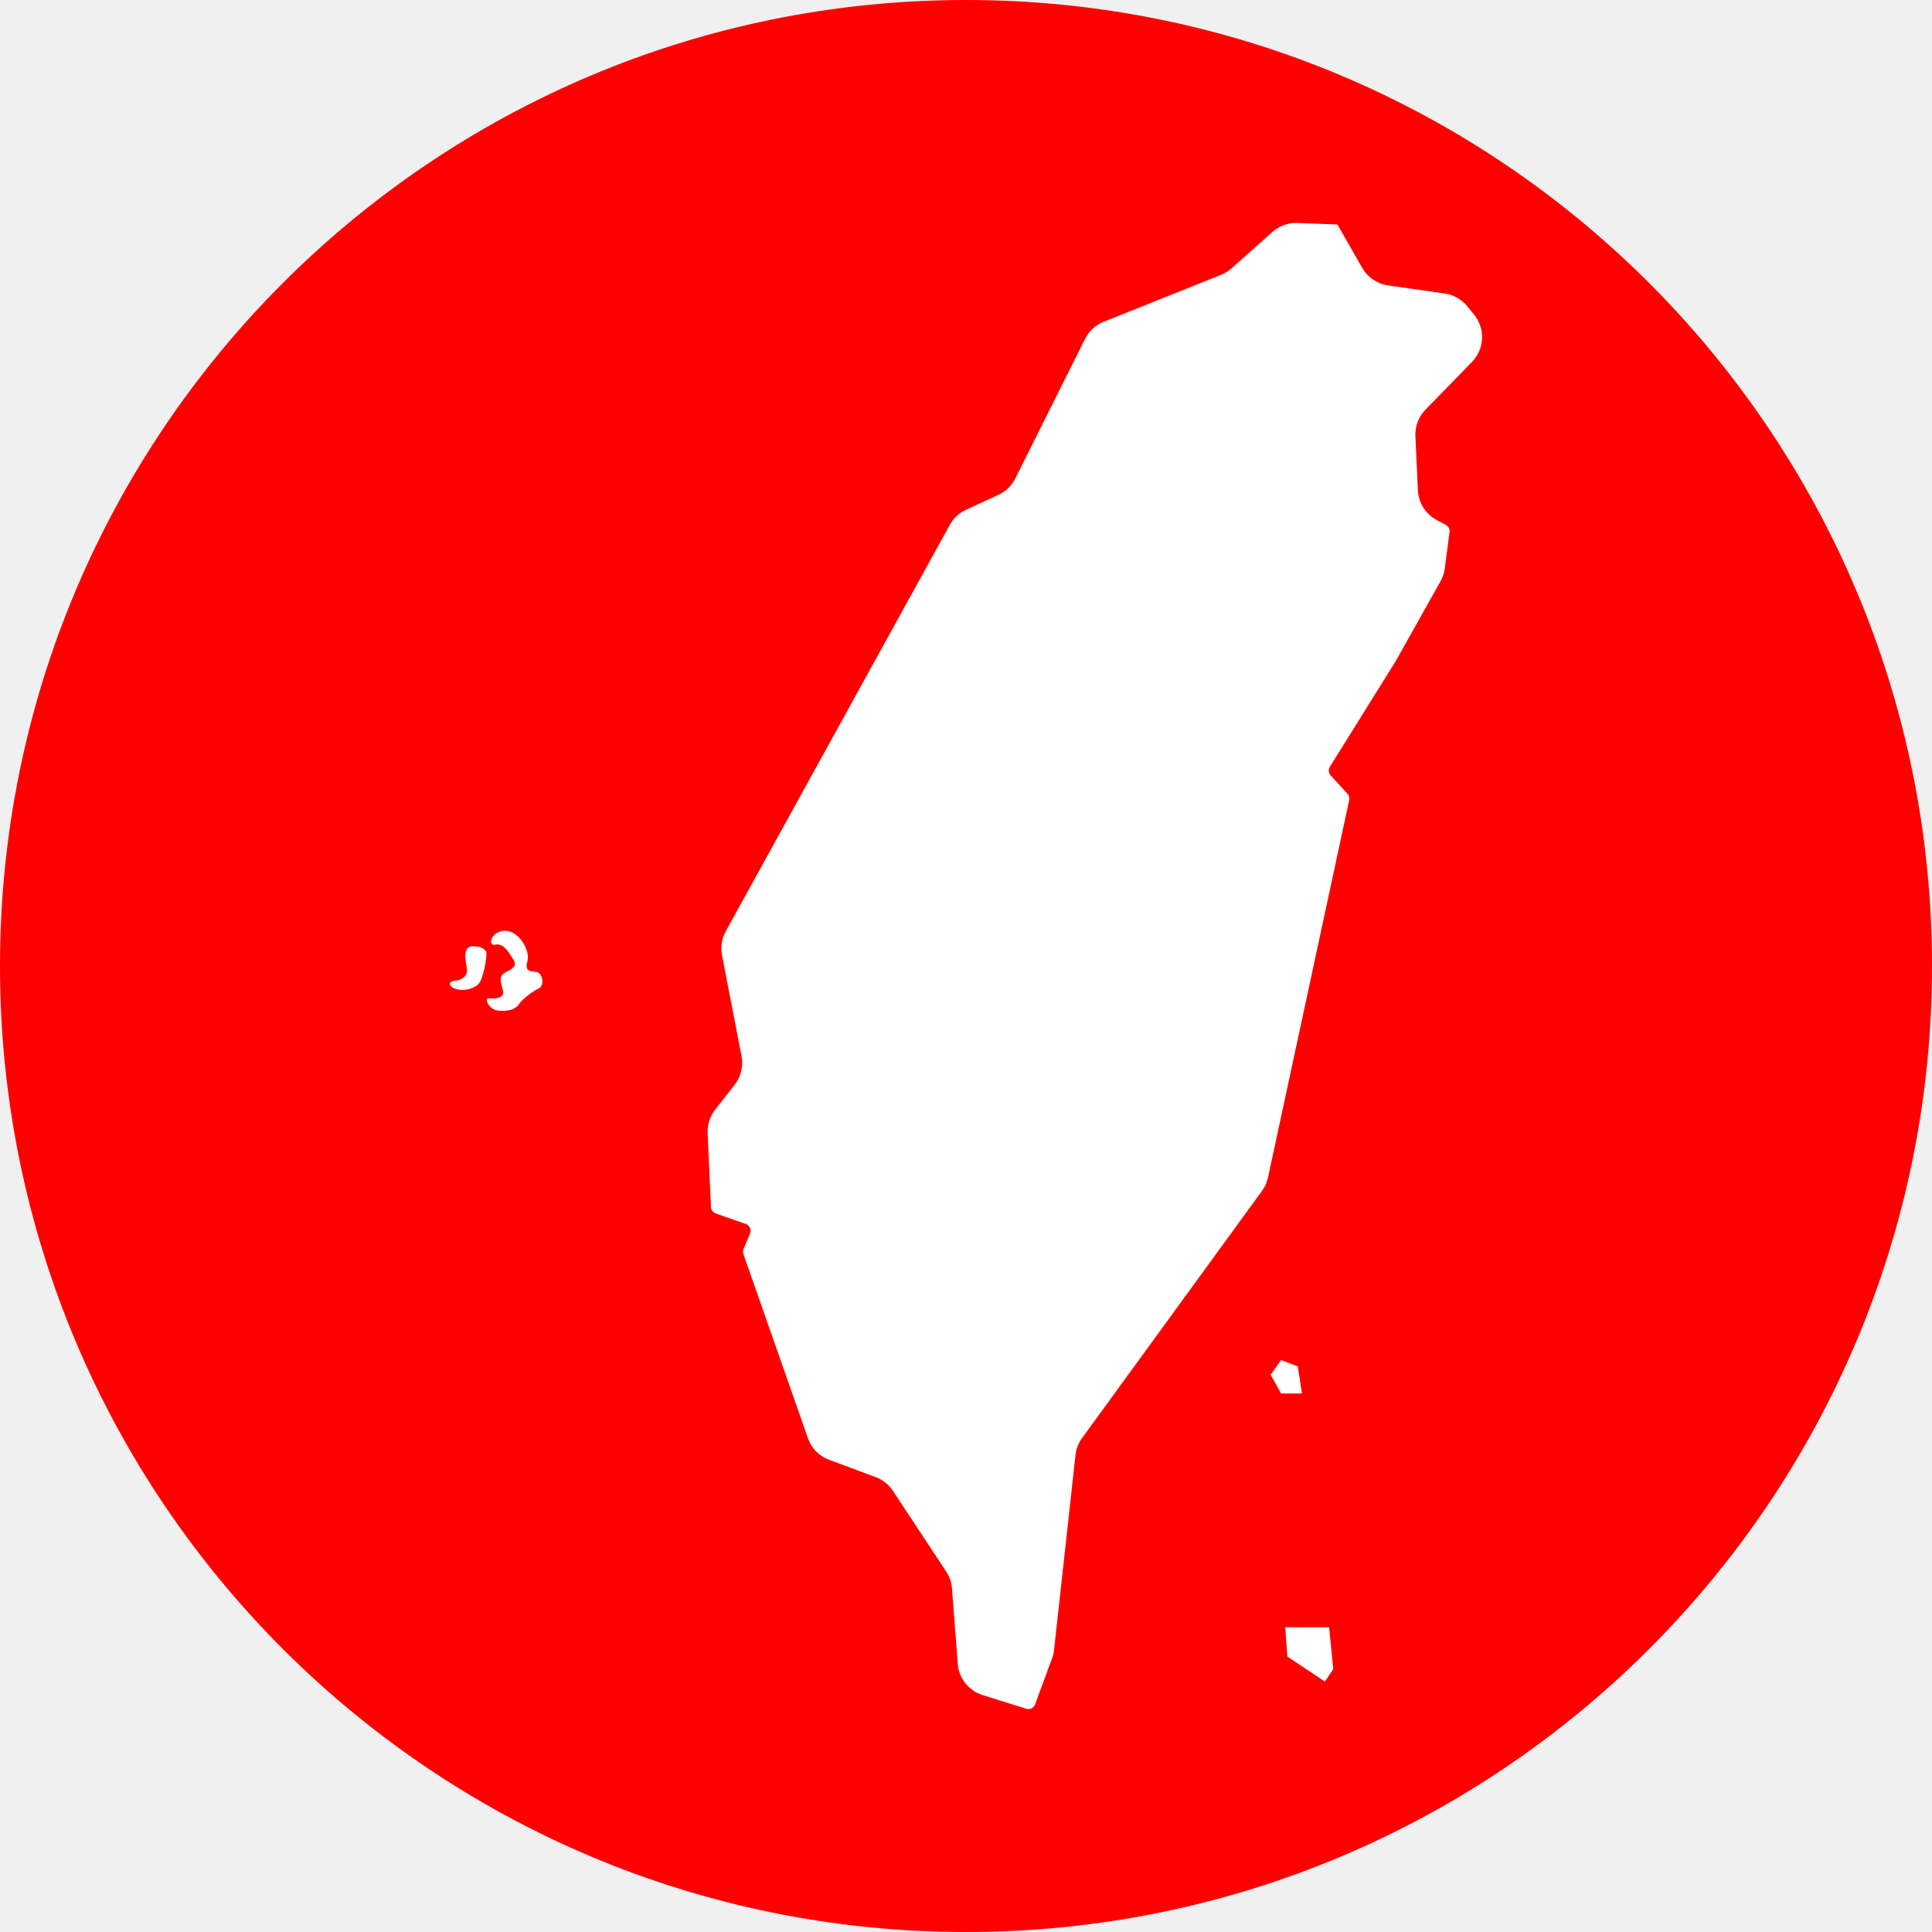
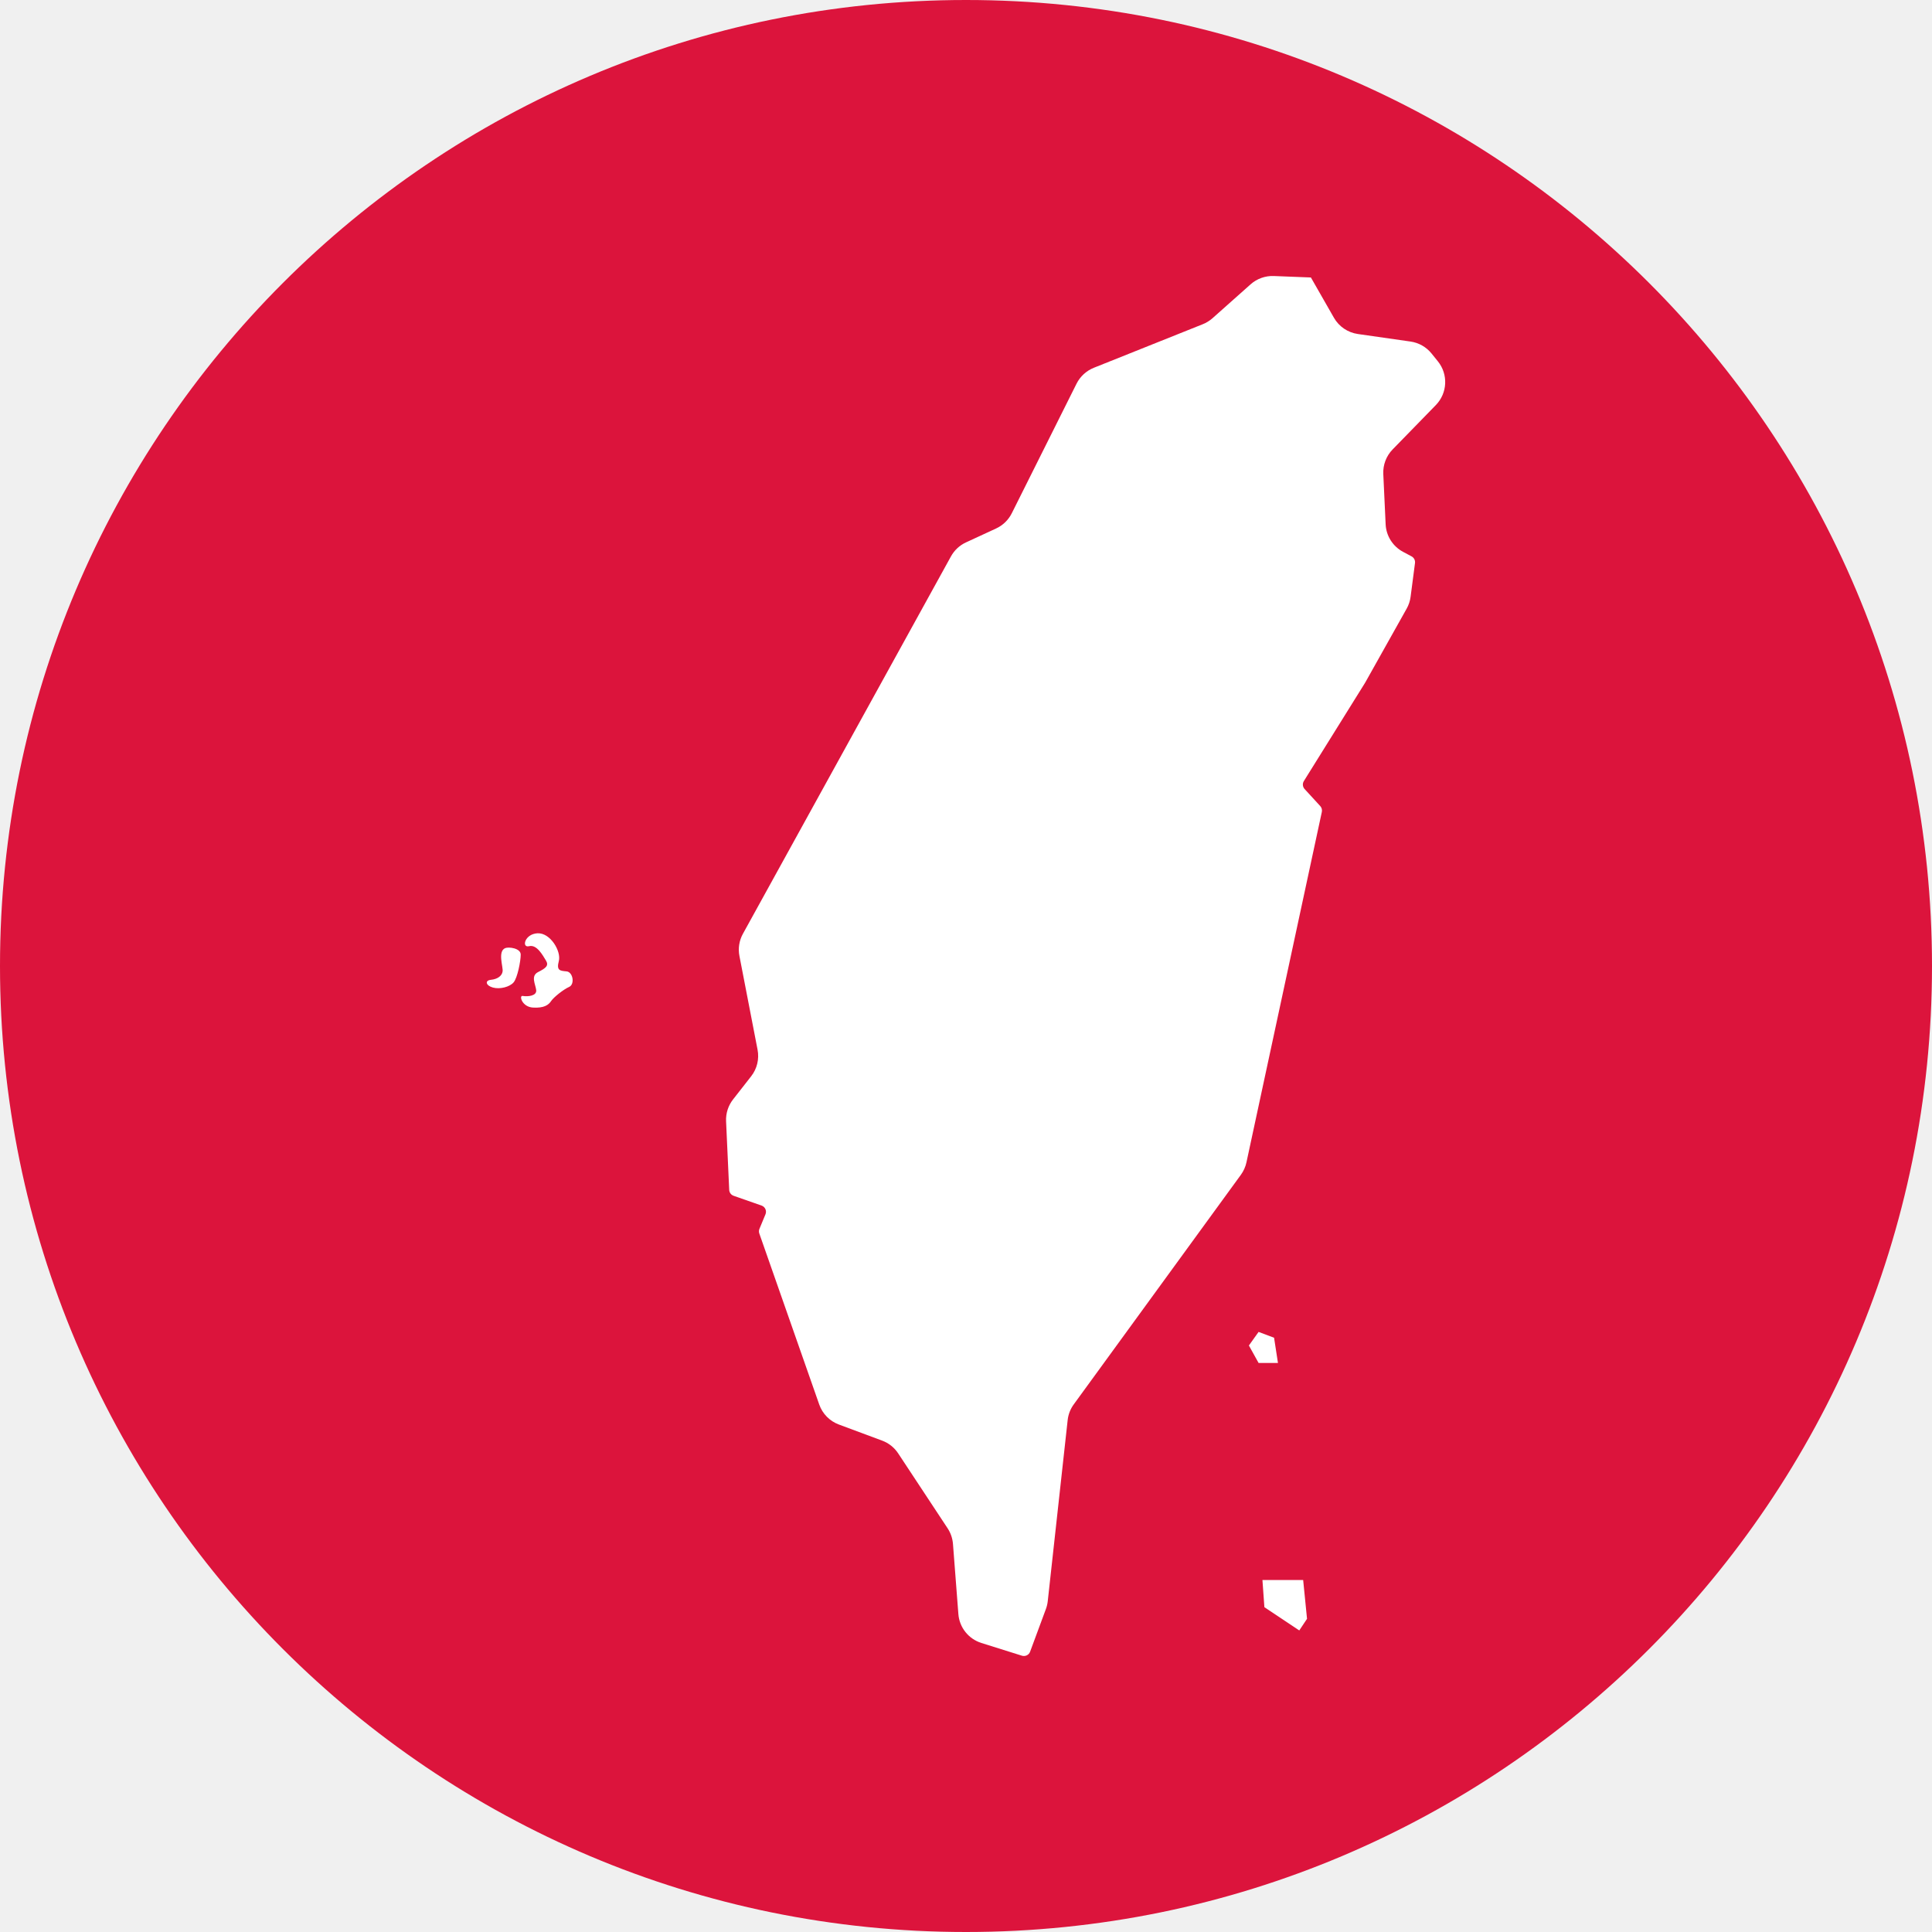
- <svg xmlns="http://www.w3.org/2000/svg" height="200px" width="200px" version="1.1" id="_x32_" viewBox="-76.8 -76.8 665.60 665.60" xml:space="preserve" fill="#000000" stroke="#000000" stroke-width="0.005">
-   <g id="SVGRepo_bgCarrier" stroke-width="0" transform="translate(0,0), scale(1)">
-     <rect x="-76.8" y="-76.8" width="665.60" height="665.60" rx="332.8" fill="#FF0000" strokewidth="0" />
+ <svg xmlns="http://www.w3.org/2000/svg" height="192px" width="192px" version="1.1" id="_x32_" viewBox="-102.4 -102.4 716.80 716.80" xml:space="preserve" fill="#DC143C" stroke="#DC143C" stroke-width="0.005">
+   <g id="SVGRepo_bgCarrier" stroke-width="0">
+     <rect x="-102.4" y="-102.4" width="716.80" height="716.80" rx="358.4" fill="#DC143C" strokewidth="0" />
  </g>
  <g id="SVGRepo_tracerCarrier" stroke-linecap="round" stroke-linejoin="round" />
  <g id="SVGRepo_iconCarrier">
    <style type="text/css"> .st0{fill:#FFFFFF;} </style>
    <g>
      <path class="st0" d="M430.322,47.886c4.325-4.445,4.645-11.414,0.741-16.24l-2.363-2.924c-1.942-2.393-4.716-3.964-7.78-4.404 l-19.524-2.794c-3.734-0.531-7.018-2.763-8.891-6.038l-8.54-14.938l-13.776-0.54c-3.154-0.121-6.238,0.981-8.601,3.083 l-14.137,12.576c-1.061,0.941-2.273,1.682-3.584,2.212L303.43,34.05c-2.784,1.12-5.067,3.213-6.408,5.887l-24.04,48.098 c-1.242,2.483-3.294,4.475-5.816,5.637l-11.154,5.156c-2.374,1.082-4.326,2.914-5.588,5.197l-77.193,140.029 c-1.381,2.513-1.842,5.416-1.291,8.23l6.728,34.772c0.67,3.464-0.19,7.069-2.372,9.852l-6.718,8.59 c-1.802,2.303-2.723,5.166-2.593,8.09l1.161,25.471c0.041,0.991,0.691,1.862,1.632,2.192l10.382,3.634 c0.63,0.22,1.151,0.701,1.422,1.312c0.271,0.61,0.28,1.311,0.02,1.932l-2.232,5.377c-0.231,0.55-0.25,1.171-0.05,1.751 l22.236,63.457c1.202,3.424,3.876,6.148,7.29,7.41l16.039,5.967c2.433,0.901,4.516,2.553,5.948,4.726l18.352,27.814 c1.142,1.742,1.823,3.735,1.983,5.807l2.002,25.992c0.38,4.986,3.754,9.231,8.53,10.733l15.048,4.725 c1.252,0.391,2.584-0.26,3.034-1.482l5.857-15.819c0.35-0.941,0.58-1.922,0.691-2.914l7.389-67.191 c0.23-2.113,1.011-4.135,2.273-5.857l62.004-85.173c1.002-1.382,1.702-2.964,2.063-4.626l27.963-129.997 c0.161-0.78-0.059-1.582-0.59-2.162l-5.807-6.328c-0.741-0.821-0.851-2.023-0.271-2.954l22.608-36.293 c0.09-0.16,0.19-0.321,0.281-0.481l15.248-27.192c0.761-1.362,1.261-2.844,1.462-4.406l1.631-12.515 c0.13-1.002-0.37-1.993-1.271-2.473l-3.154-1.682c-3.815-2.032-6.267-5.916-6.468-10.222l-0.87-18.673 c-0.151-3.383,1.101-6.677,3.464-9.101L430.322,47.886z" />
      <polygon class="st0" points="365.984,483.813 366.705,493.885 379.651,502.515 382.525,498.2 381.093,483.813 " />
      <polygon class="st0" points="370.3,393.924 364.553,391.761 360.959,396.797 364.553,403.275 371.741,403.275 " />
      <path class="st0" d="M107.813,258c-2.403-0.24-3.834-0.24-2.884-3.834c0.962-3.594-3.114-10.542-7.91-10.303 c-4.795,0.241-5.986,5.507-3.114,4.786c2.874-0.721,5.036,3.364,6.228,5.286c1.201,1.913,0,2.864-2.874,4.306 c-2.874,1.442-0.962,4.555-0.721,6.708c0.24,2.162-3.084,2.482-5.027,2.162c-1.442-0.24-0.24,4.084,3.836,4.315 c4.074,0.24,5.746-0.951,6.708-2.393c0.961-1.442,4.555-4.315,6.708-5.277C110.927,262.796,110.206,258.241,107.813,258z" />
      <path class="st0" d="M85.035,249.369c-2.874,1.202-0.72,6.949-0.96,8.63c-0.231,1.682-1.913,2.884-4.315,3.124 c-2.393,0.24-1.913,2.153,0.721,2.874c2.643,0.721,6.237-0.241,7.669-1.912c1.441-1.682,2.643-7.92,2.643-10.313 C90.792,249.369,86.327,248.829,85.035,249.369z" />
    </g>
  </g>
</svg>
